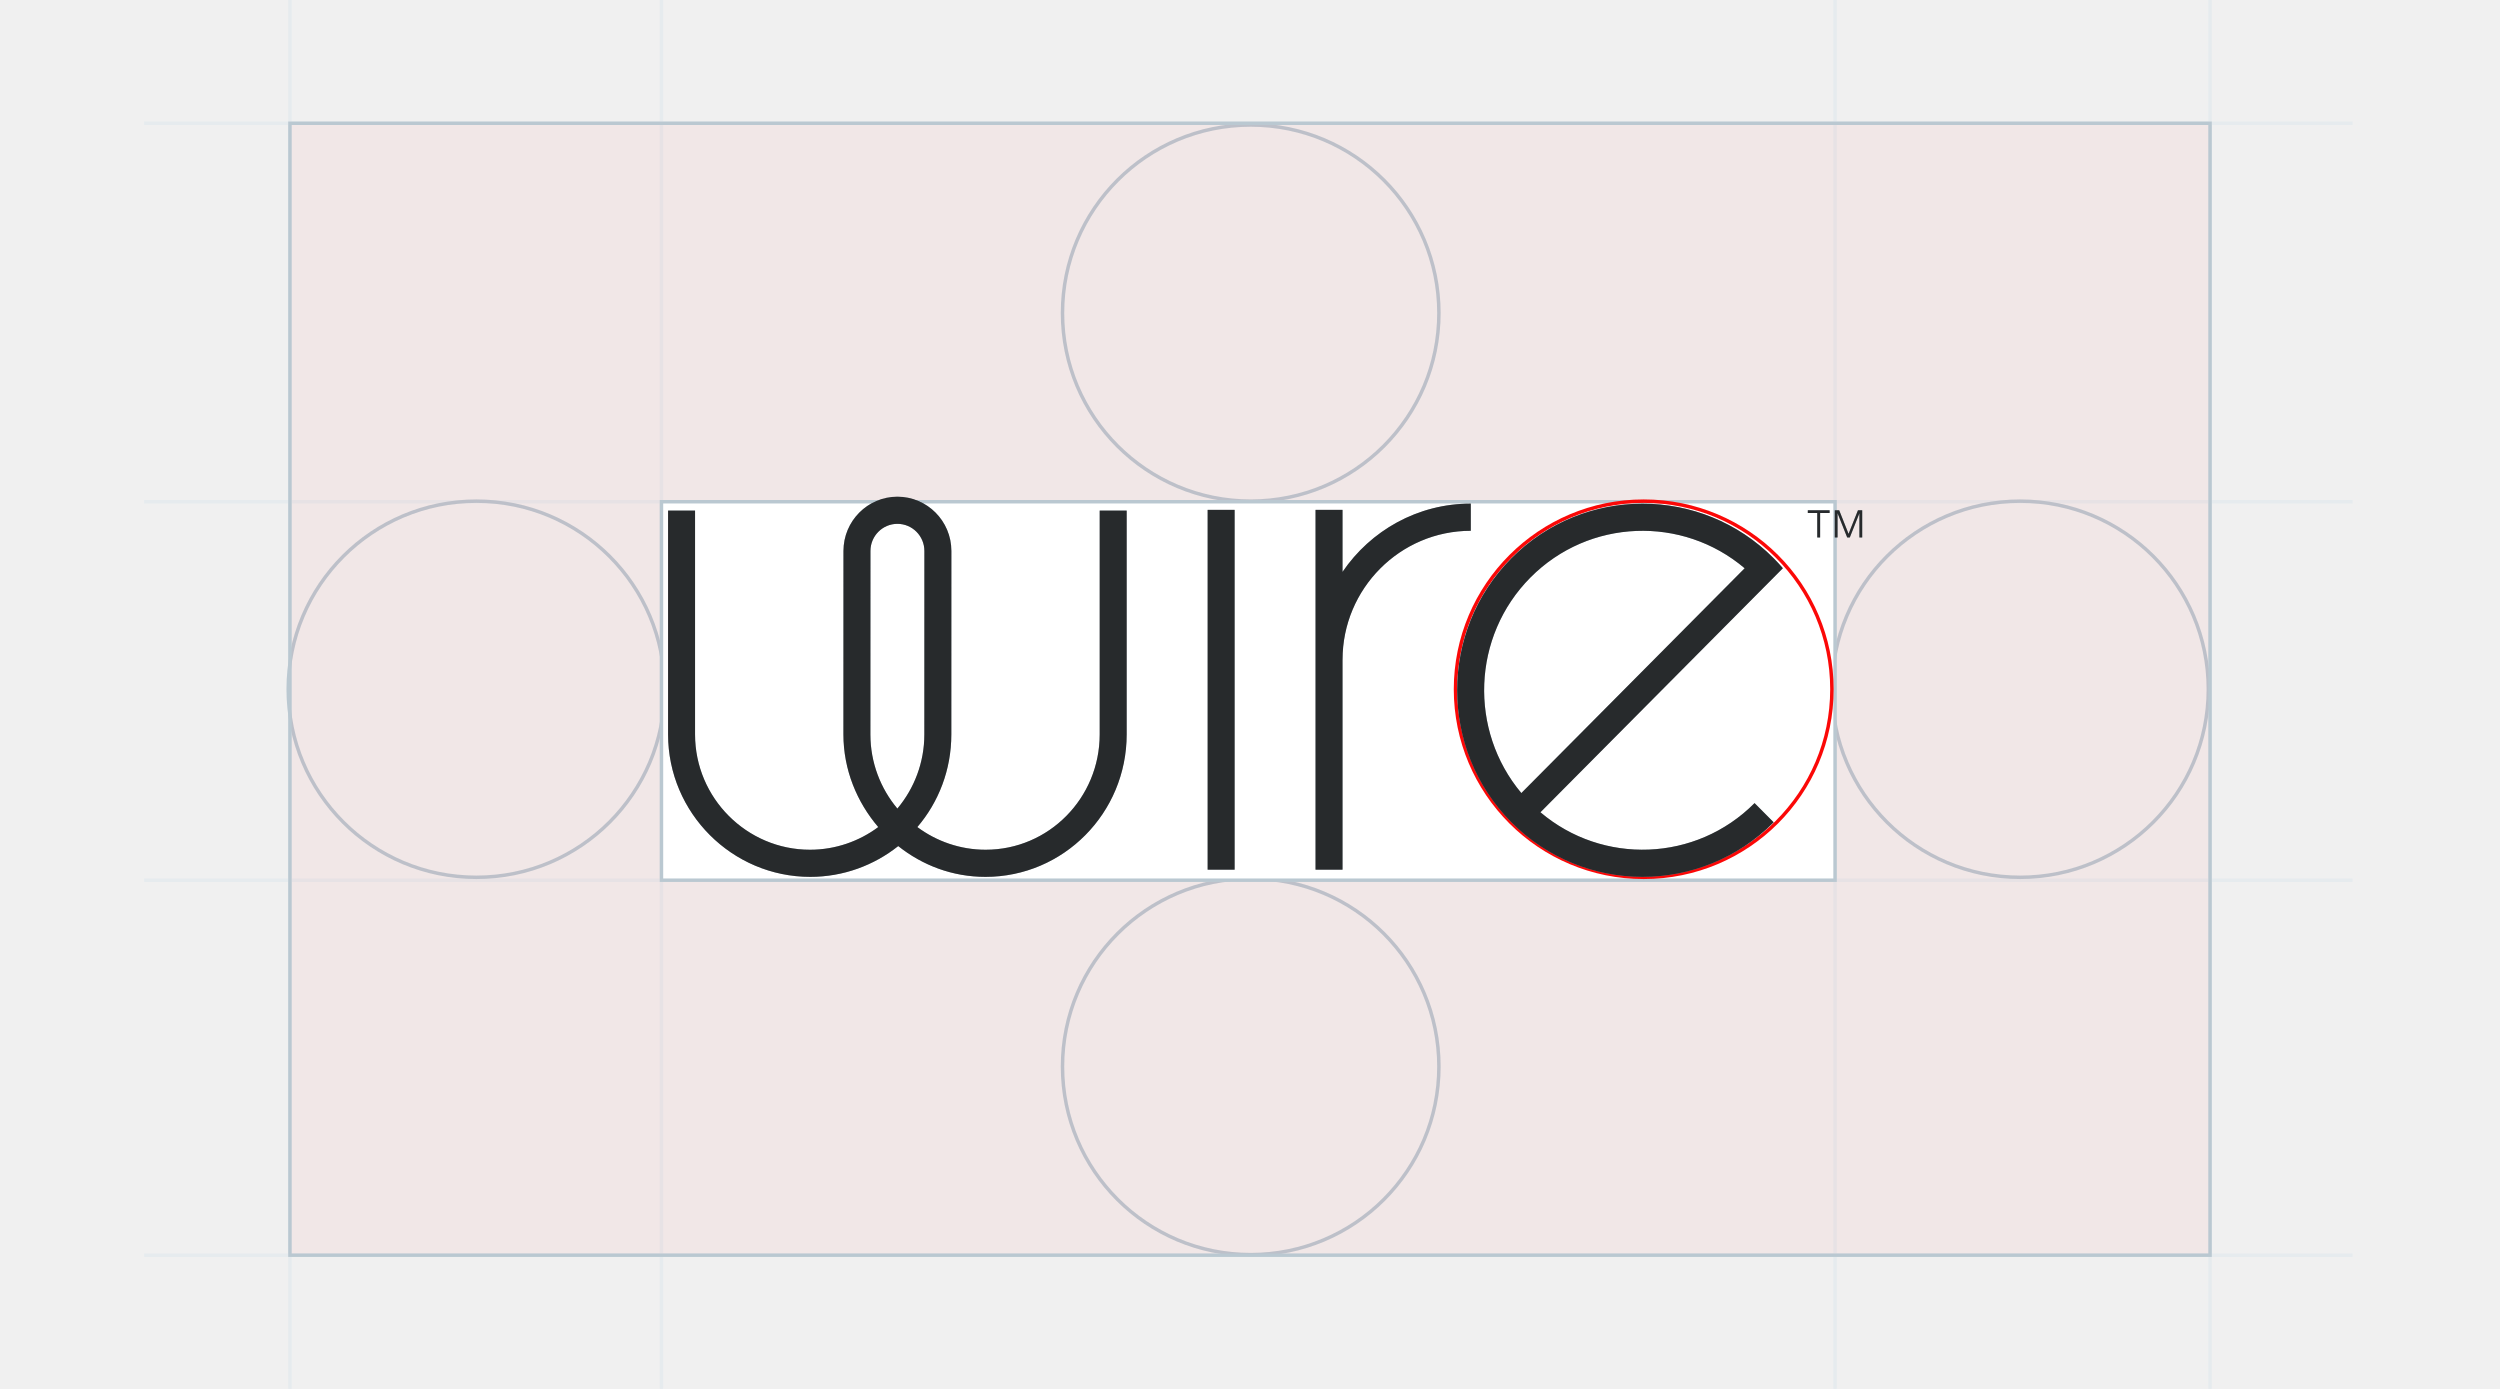
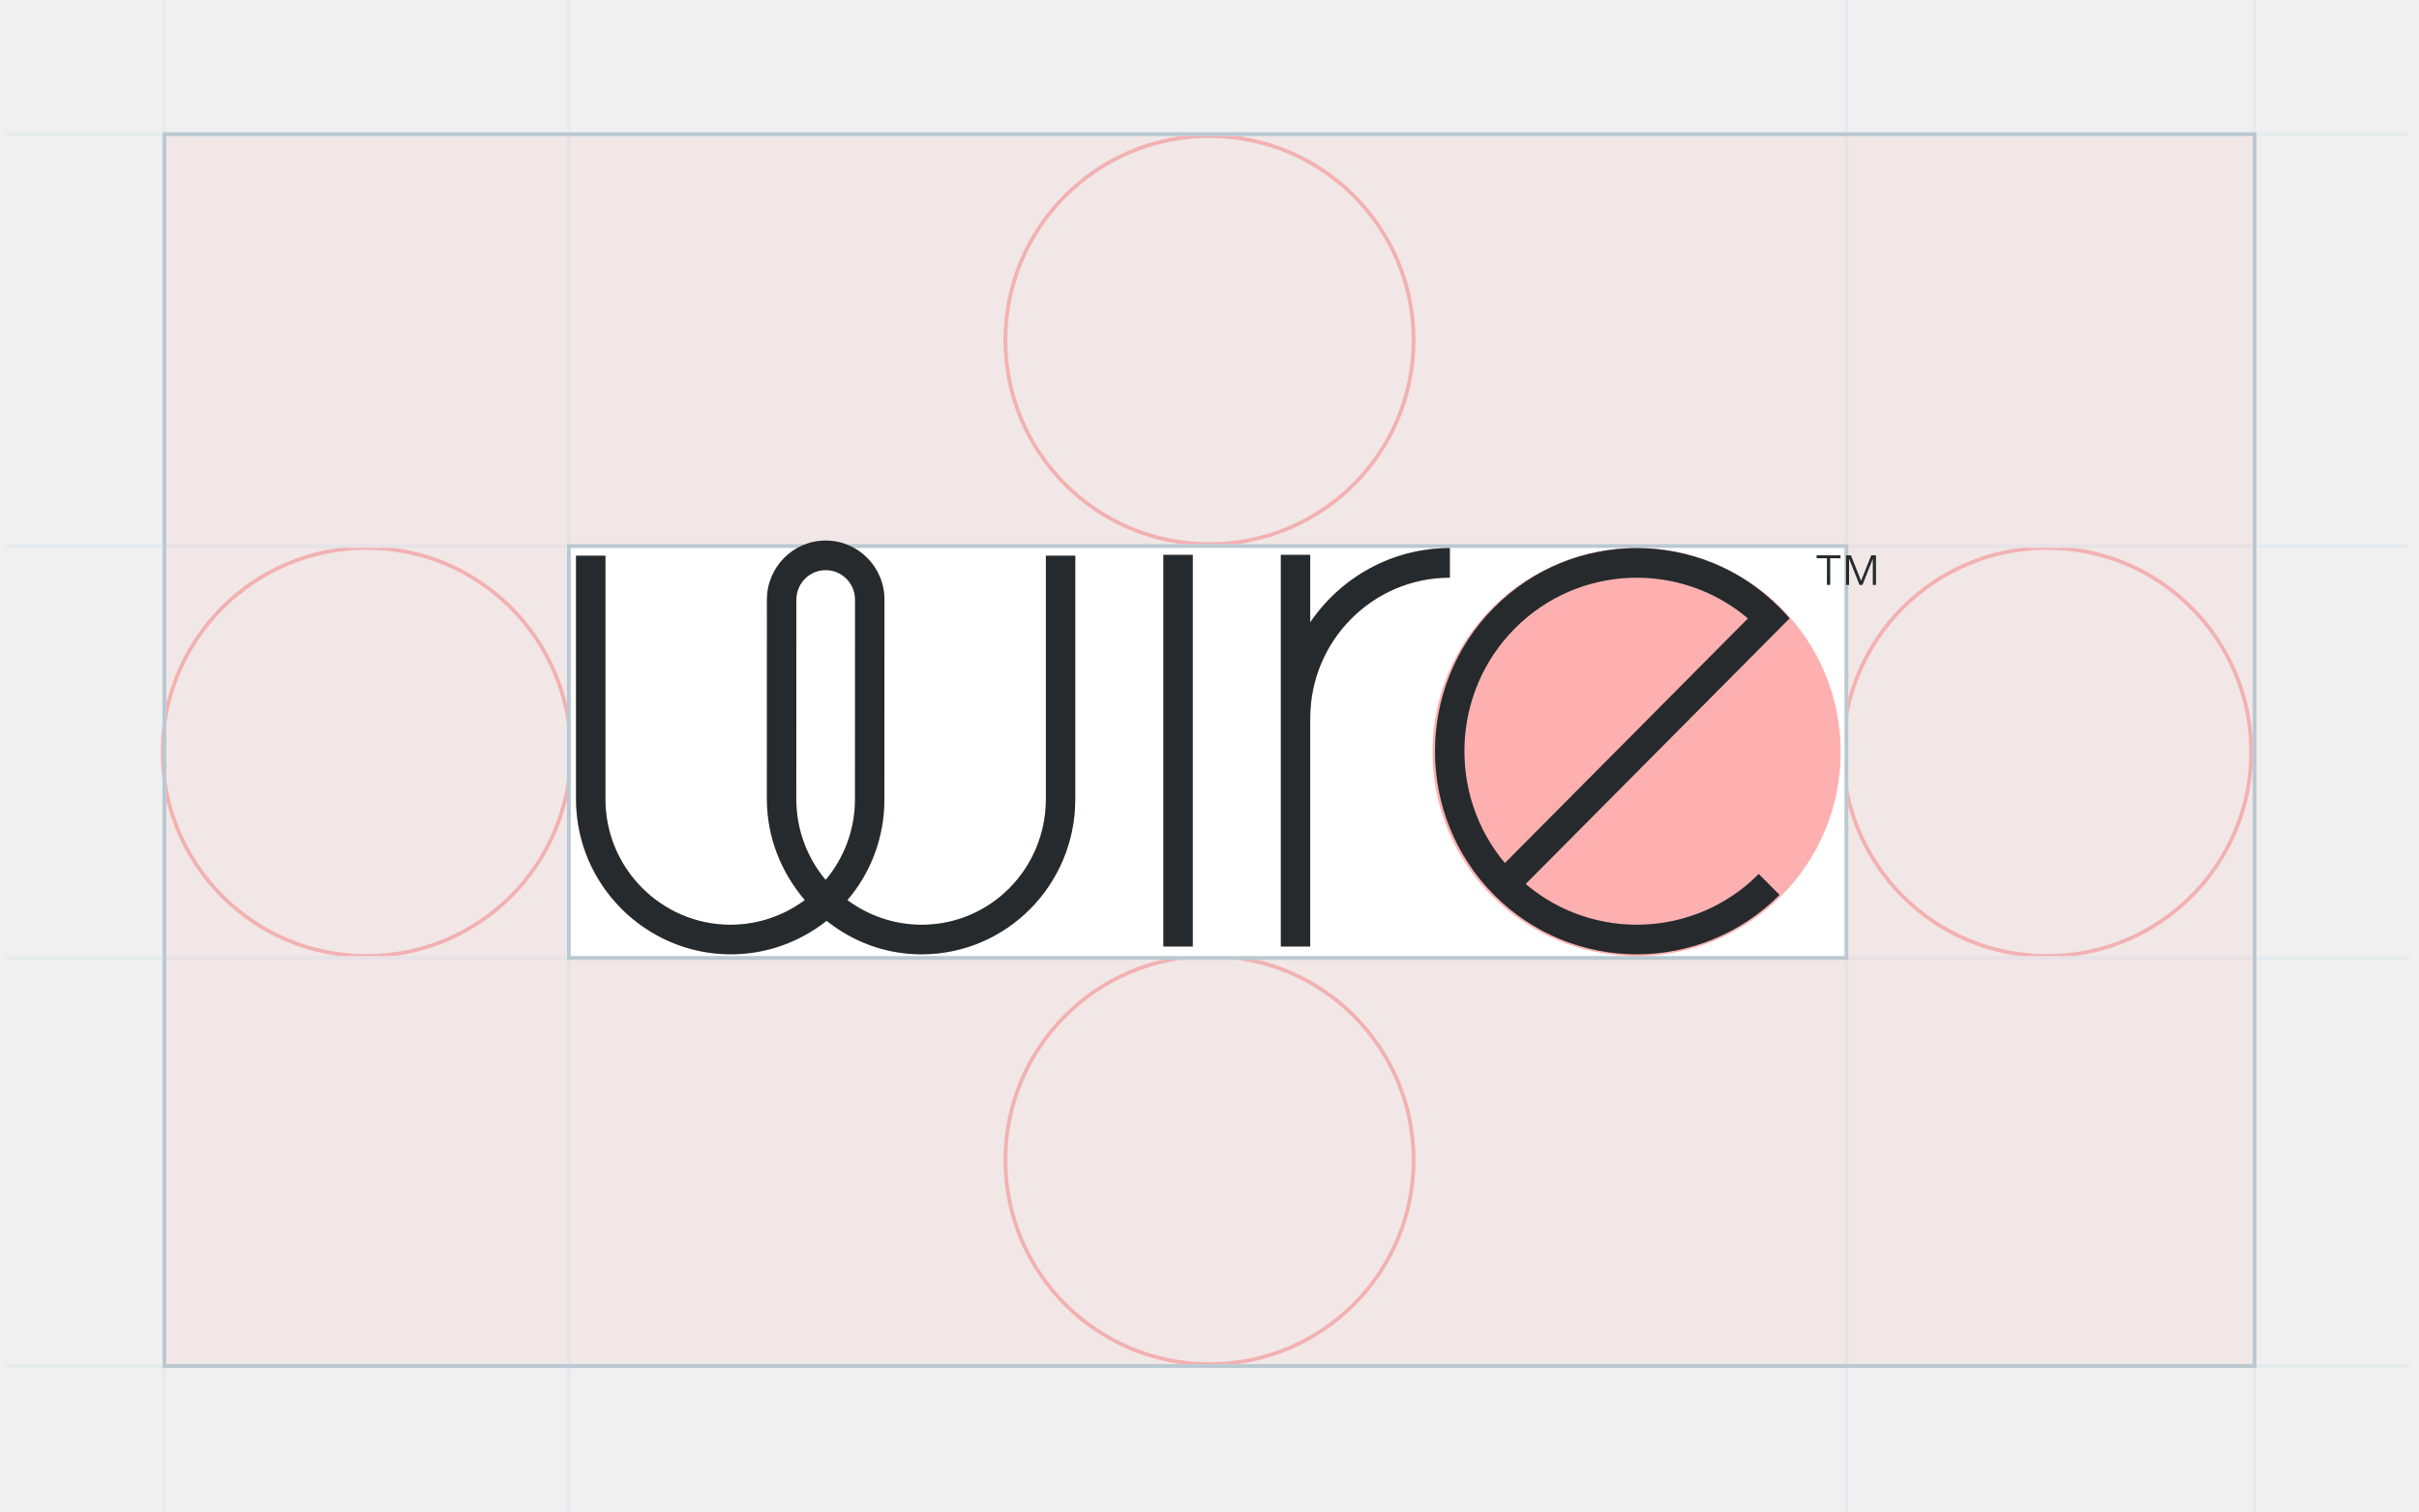
- <svg xmlns="http://www.w3.org/2000/svg" xmlns:xlink="http://www.w3.org/1999/xlink" width="720px" height="400px" viewBox="0 0 720 400" version="1.1">
+ <svg xmlns="http://www.w3.org/2000/svg" xmlns:xlink="http://www.w3.org/1999/xlink" width="640px" height="400px" viewBox="0 0 640 400" version="1.1">
  <defs>
    <rect id="path-1" x="41" y="35" width="554" height="327" />
    <mask id="mask-2" maskContentUnits="userSpaceOnUse" maskUnits="objectBoundingBox" x="0" y="0" width="554" height="327" fill="white">
      <use xlink:href="#path-1" />
    </mask>
    <rect id="path-3" x="148" y="144" width="339" height="110" />
    <mask id="mask-4" maskContentUnits="userSpaceOnUse" maskUnits="objectBoundingBox" x="0" y="0" width="339" height="110" fill="white">
      <use xlink:href="#path-3" />
    </mask>
    <path d="M216.444,232.872 C211.604,227.093 208.674,219.647 208.674,211.518 L208.688,158.678 C208.688,154.369 212.173,150.865 216.457,150.865 C220.741,150.865 224.226,154.369 224.226,158.678 L224.213,211.518 C224.213,219.647 221.283,227.093 216.444,232.872 L216.444,232.872 Z M274.712,211.518 C274.712,229.829 260.063,244.725 241.857,244.725 C234.523,244.725 227.681,242.278 222.196,238.195 C228.33,231.015 231.982,221.704 231.982,211.518 L231.995,158.678 C231.995,150.062 225.024,143.052 216.457,143.052 C207.889,143.052 200.919,150.062 200.919,158.678 L200.905,211.518 C200.905,221.704 204.803,231.015 210.937,238.195 C205.451,242.278 198.609,244.725 191.276,244.725 C173.069,244.725 158.175,229.829 158.175,211.518 L158.175,147.058 L150.406,147.058 L150.406,211.518 C150.406,234.136 168.867,252.538 191.358,252.538 C200.893,252.538 209.736,249.205 216.689,243.671 C223.642,249.205 232.281,252.538 241.816,252.538 C264.306,252.538 282.481,234.136 282.481,211.518 L282.481,147.058 L274.712,147.058 L274.712,211.518 Z M305.801,250.468 L313.57,250.468 L313.57,146.846 L305.801,146.846 L305.801,250.468 Z M381.587,145.039 C366.257,145.039 352.705,152.841 344.646,164.703 L344.646,146.847 L336.877,146.847 L336.877,250.469 L344.646,250.469 L344.646,190.011 L344.65,190.011 C344.65,169.53 361.22,152.868 381.587,152.868 L381.587,145.039 Z M396.148,228.402 C381.032,210.369 381.906,183.291 398.777,166.309 C415.648,149.326 442.548,148.446 460.462,163.662 L396.148,228.402 Z M471.467,163.645 C470.625,162.665 469.744,161.709 468.82,160.779 C447.995,139.815 414.109,139.815 393.284,160.779 C372.458,181.742 372.458,215.852 393.284,236.816 C414.106,257.776 447.985,257.779 468.811,236.824 L463.317,231.294 C446.446,248.268 419.553,249.146 401.642,233.932 L433.79,201.571 L471.467,163.645 Z M478.65,147.737 L481.368,147.737 L481.368,154.782 L482.196,154.782 L482.196,147.737 L484.926,147.737 L484.926,146.962 L478.65,146.962 L478.65,147.737 Z M493.091,146.962 L490.385,153.749 L487.69,146.962 L486.419,146.962 L486.419,154.782 L487.212,154.782 L487.212,147.795 L489.988,154.782 L490.746,154.782 L493.511,147.819 L493.511,154.782 L494.316,154.782 L494.316,146.962 L493.091,146.962 Z" id="path-5" />
  </defs>
  <g id="M-—-Layout" stroke="none" stroke-width="1" fill="none" fill-rule="evenodd">
-     <g id="✅-M-—-Logo" transform="translate(-240, -1360)">
-       <g id="Group" transform="translate(282, 1360)">
-         <path d="M148.5,0.5 L148.5,399.5" id="Line" stroke="#E6EBEE" stroke-linecap="square" />
-         <path d="M41.5,0.5 L41.5,399.5" id="Line" stroke="#E6EBEE" stroke-linecap="square" />
-         <path d="M486.5,0.5 L486.5,399.5" id="Line" stroke="#E6EBEE" stroke-linecap="square" />
-         <path d="M594.5,0.5 L594.5,399.5" id="Line" stroke="#E6EBEE" stroke-linecap="square" />
-         <path d="M0,144.5 L635.053,144.5" id="Line" stroke="#E6EBEE" stroke-linecap="square" />
-         <path d="M0,253.5 L635.053,253.5" id="Line" stroke="#E6EBEE" stroke-linecap="square" />
-         <path d="M0,35.5 L635.053,35.5" id="Line" stroke="#E6EBEE" stroke-linecap="square" />
-         <path d="M0,361.5 L635.053,361.5" id="Line" stroke="#E6EBEE" stroke-linecap="square" />
-         <ellipse id="Oval" stroke="#BAC8D1" cx="95.203" cy="198.5" rx="54.203" ry="54.167" />
-         <ellipse id="Oval" stroke="#BAC8D1" cx="539.797" cy="198.5" rx="54.203" ry="54.167" />
-         <ellipse id="Oval" stroke="#BAC8D1" cx="318.203" cy="90.167" rx="54.203" ry="54.167" />
-         <ellipse id="Oval" stroke="#BAC8D1" cx="318.203" cy="307.167" rx="54.203" ry="54.167" />
-         <use id="Rectangle-3" stroke="#BAC8D1" mask="url(#mask-2)" stroke-width="2" fill-opacity="0.04" fill="#FB0807" xlink:href="#path-1" />
-         <use id="Rectangle-3" stroke="#BAC8D1" mask="url(#mask-4)" stroke-width="2" fill="#FFFFFF" xlink:href="#path-3" />
-         <ellipse id="Oval" stroke="#FB0807" cx="431.391" cy="198.5" rx="54.203" ry="54.167" />
-         <g id="Logo">
-           <use fill="#8D989F" xlink:href="#path-5" />
-           <use fill-opacity="0.72" fill="#000000" xlink:href="#path-5" />
+     <g id="✅-M-—-Logo" transform="translate(-280, -1360)">
+       <g id="Size" transform="translate(281, 1232)">
+         <g id="Group" transform="translate(1, 128)">
+           <ellipse id="Oval" stroke-opacity="0.24" stroke="#FB0807" cx="95" cy="199" rx="54" ry="54" />
+           <circle id="Oval" stroke-opacity="0.24" stroke="#FB0807" cx="539.594" cy="199" r="54" />
+           <ellipse id="Oval" stroke-opacity="0.24" stroke="#FB0807" cx="318" cy="90" rx="54" ry="54" />
+           <circle id="Oval" stroke-opacity="0.24" stroke="#FB0807" cx="318" cy="307" r="54" />
+           <path d="M148.5,0.5 L148.5,399.5" id="Line" stroke="#E6EBEE" stroke-linecap="square" />
+           <path d="M41.5,0.5 L41.5,399.5" id="Line" stroke="#E6EBEE" stroke-linecap="square" />
+           <path d="M486.5,0.5 L486.5,399.5" id="Line" stroke="#E6EBEE" stroke-linecap="square" />
+           <path d="M594.5,0.5 L594.5,399.5" id="Line" stroke="#E6EBEE" stroke-linecap="square" />
+           <path d="M0,144.5 L635.053,144.5" id="Line" stroke="#E6EBEE" stroke-linecap="square" />
+           <path d="M0,253.5 L635.053,253.5" id="Line" stroke="#E6EBEE" stroke-linecap="square" />
+           <path d="M0,35.5 L635.053,35.5" id="Line" stroke="#E6EBEE" stroke-linecap="square" />
+           <path d="M0,361.5 L635.053,361.5" id="Line" stroke="#E6EBEE" stroke-linecap="square" />
+           <use id="Rectangle-3" stroke="#BAC8D1" mask="url(#mask-2)" stroke-width="2" fill-opacity="0.04" fill="#FB0807" xlink:href="#path-1" />
+           <use id="Rectangle-3" stroke="#BAC8D1" mask="url(#mask-4)" stroke-width="2" fill="#FFFFFF" xlink:href="#path-3" />
+           <circle id="Oval" fill-opacity="0.32" fill="#FB0807" cx="431" cy="199" r="54" />
+           <g id="Logo">
+             <use fill="#8D989F" xlink:href="#path-5" />
+             <use fill-opacity="0.72" fill="#000000" xlink:href="#path-5" />
+           </g>
        </g>
      </g>
    </g>
  </g>
</svg>
